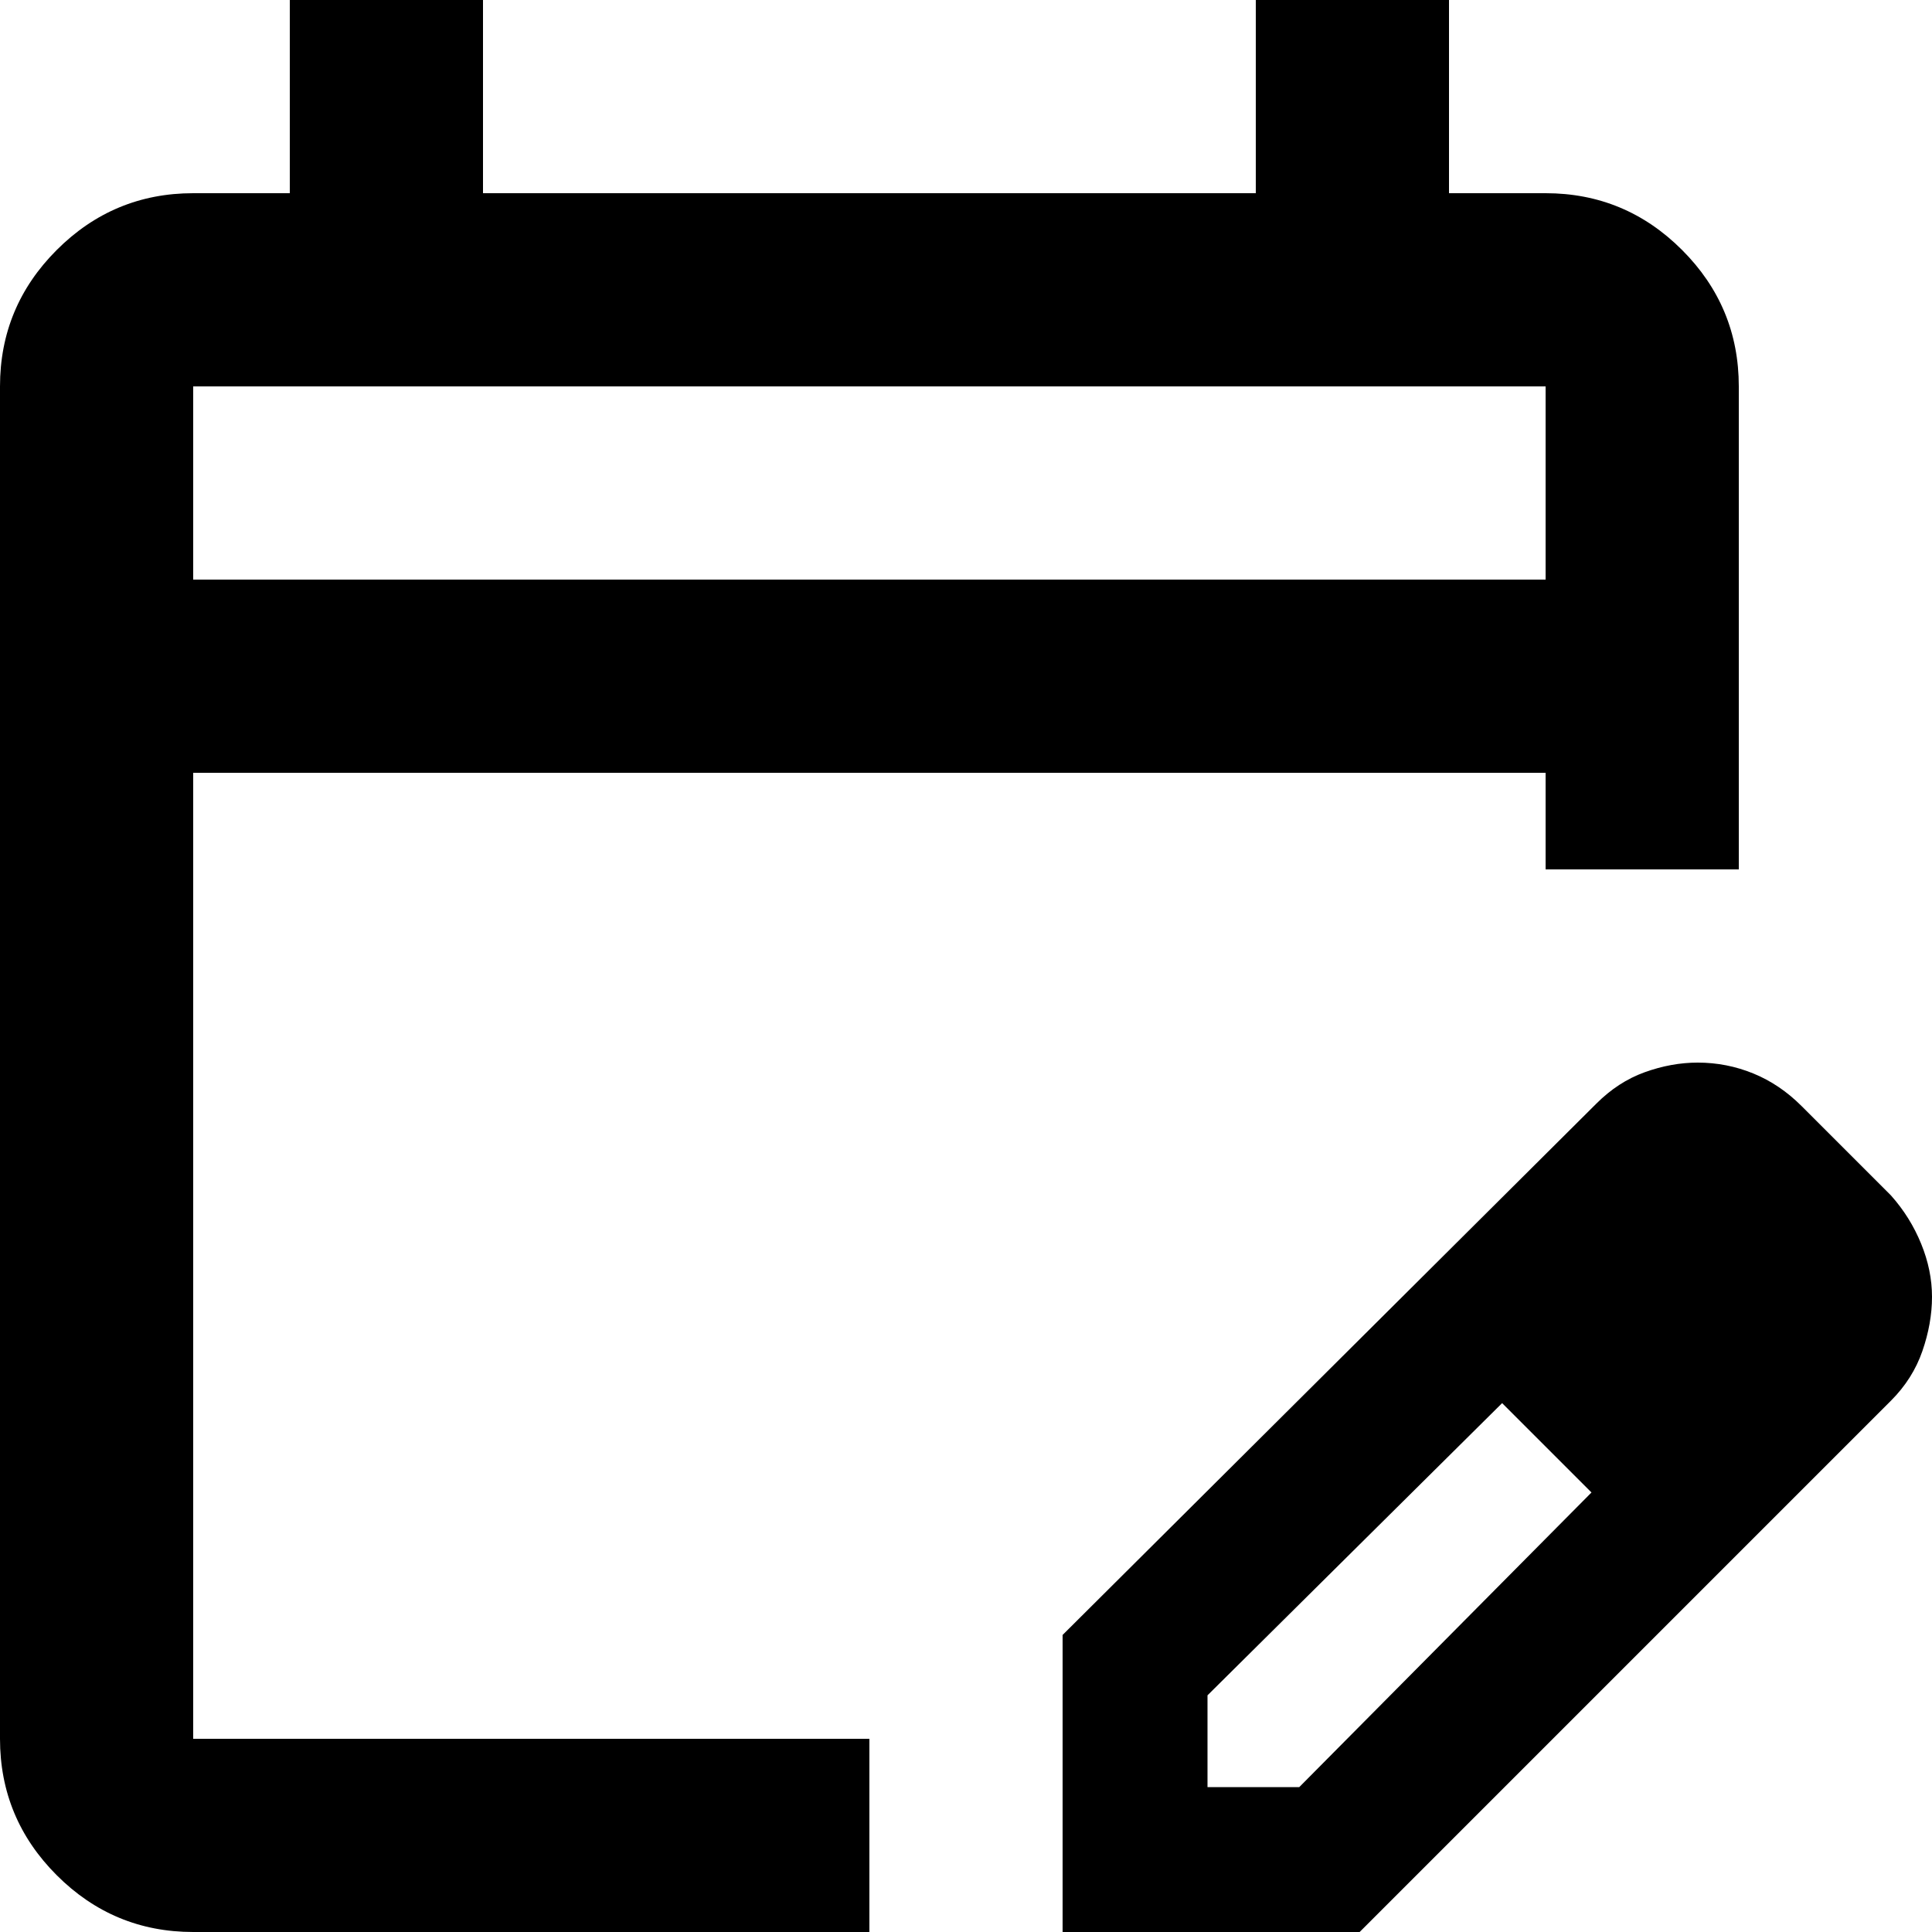
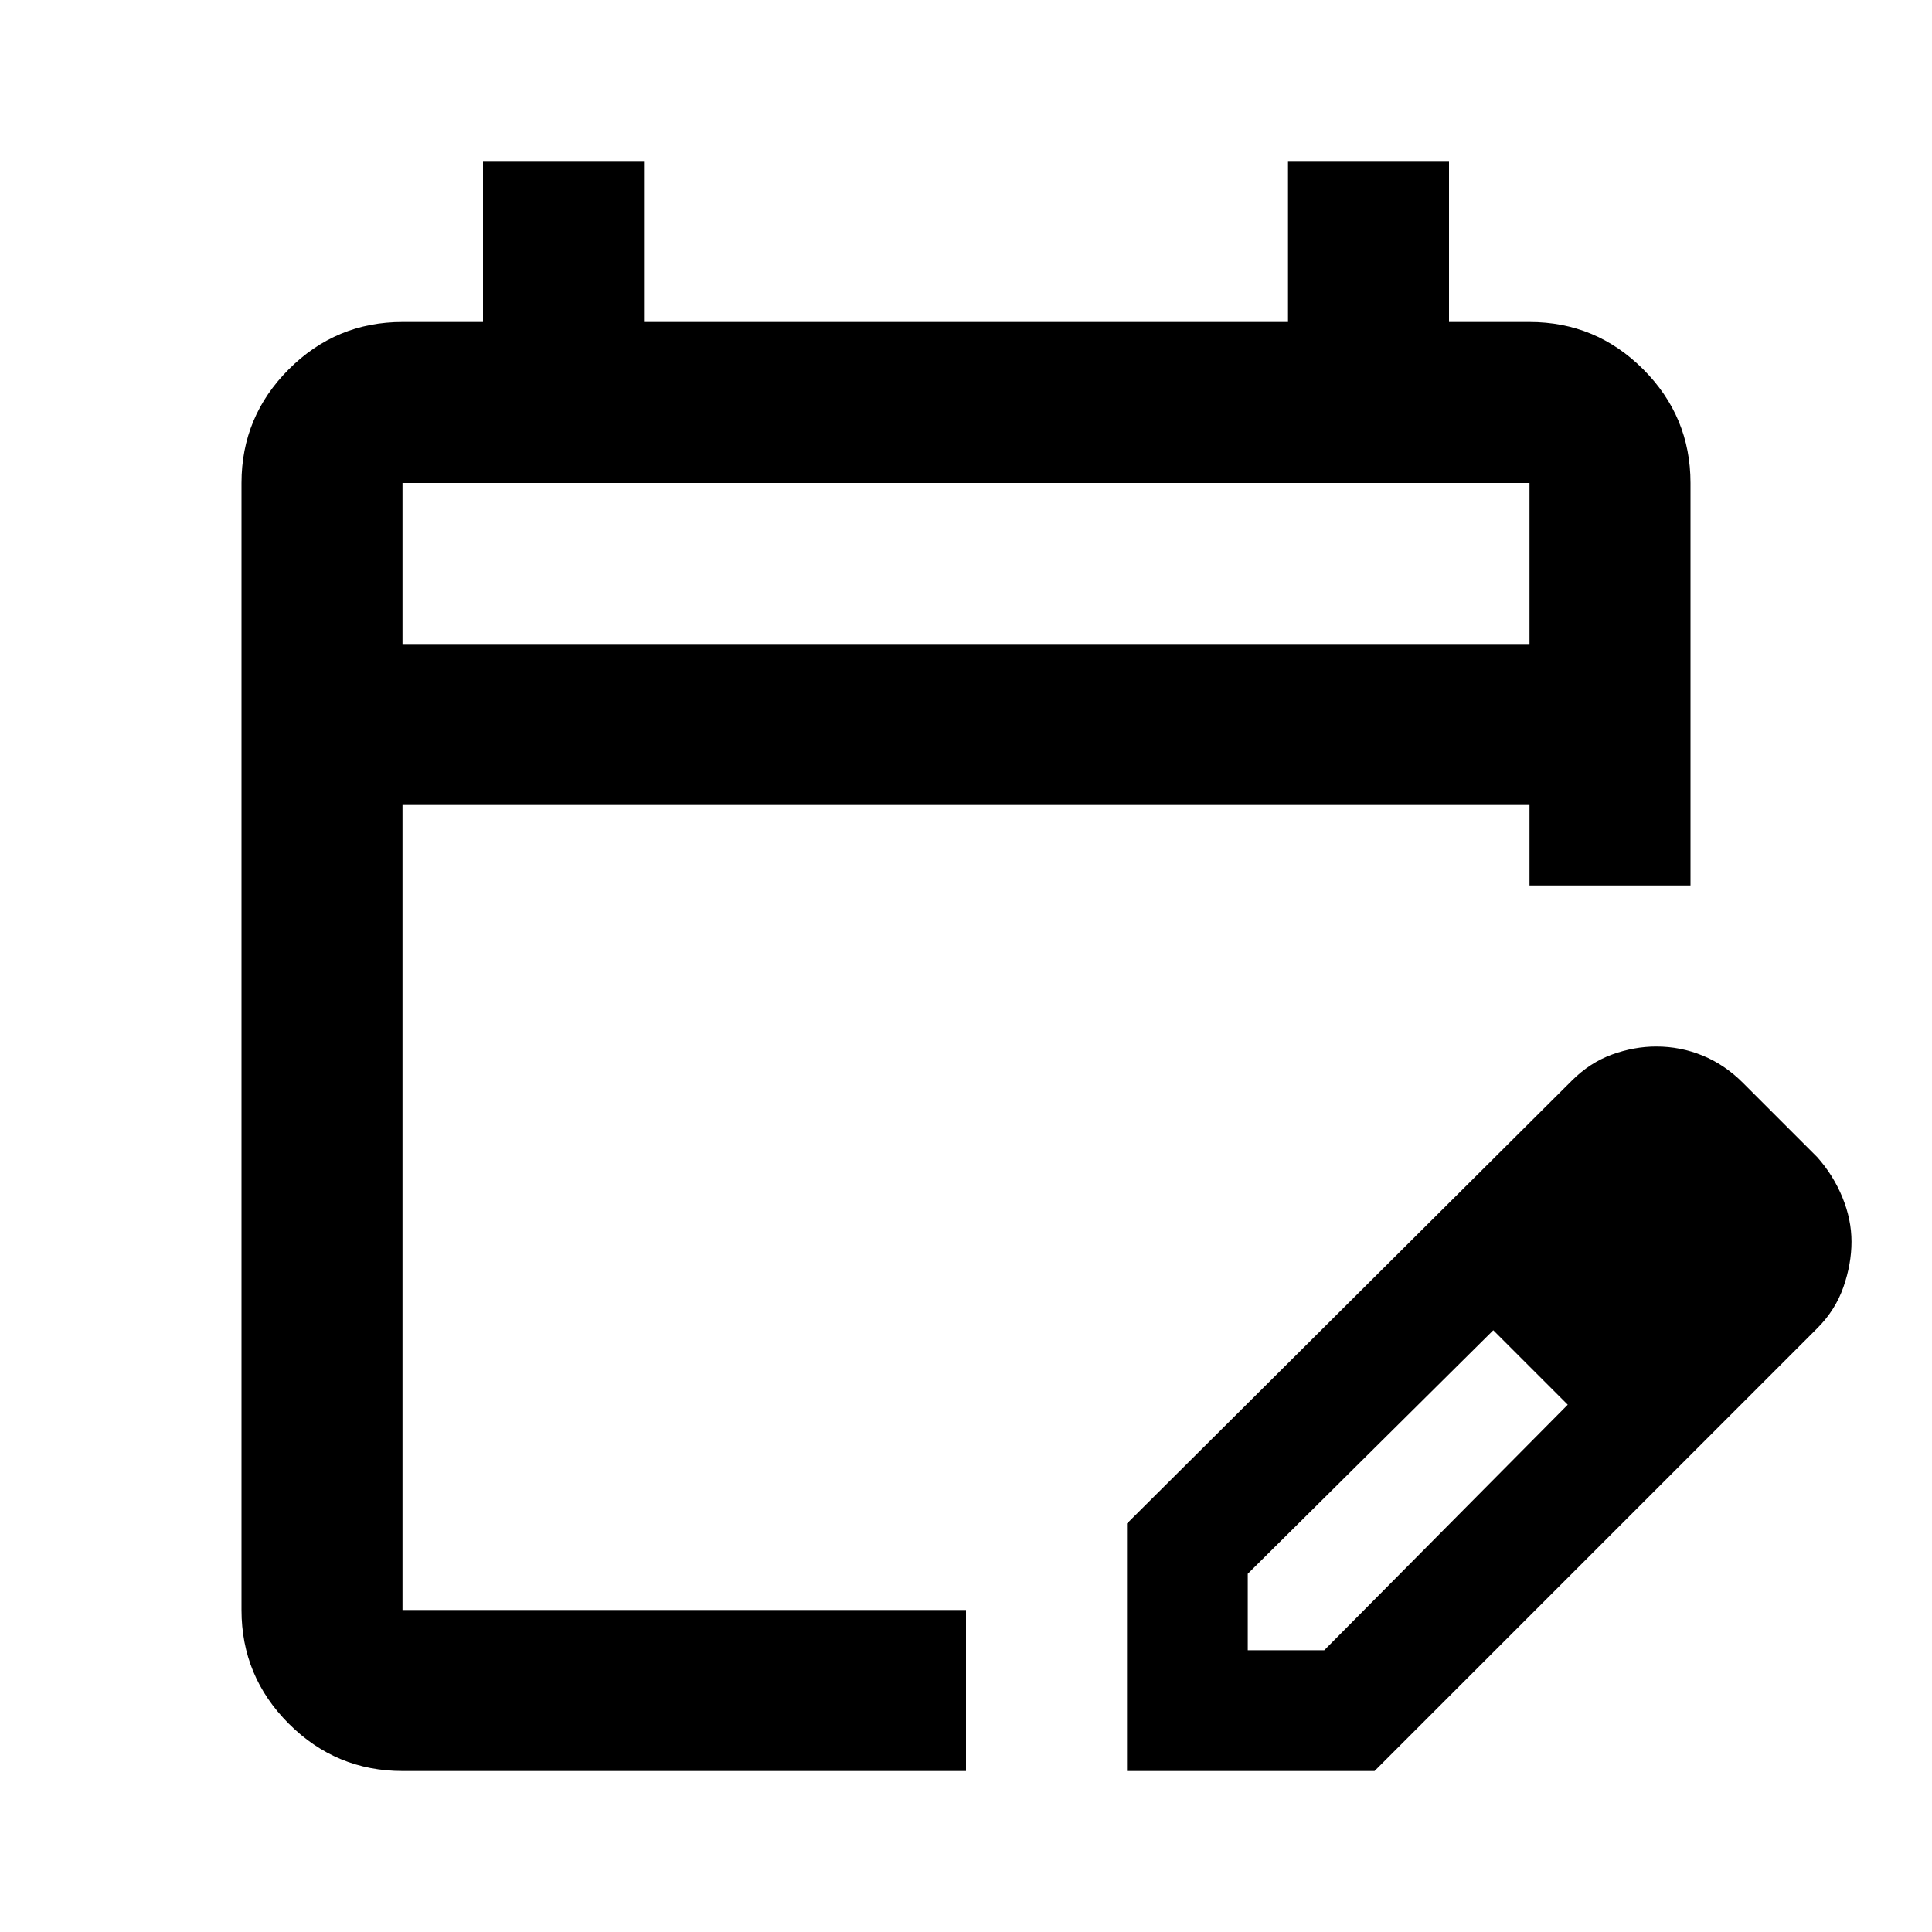
- <svg xmlns="http://www.w3.org/2000/svg" width="16" height="16" viewBox="0 0 16 16" fill="none">
-   <path d="M1.6 16C1.16 16 0.783 15.843 0.47 15.53C0.157 15.217 0 14.84 0 14.4V3.2C0 2.76 0.157 2.383 0.47 2.07C0.783 1.757 1.16 1.6 1.6 1.6H2.4V0H4V1.6H10.4V0H12V1.6H12.8C13.24 1.6 13.617 1.757 13.93 2.07C14.243 2.383 14.4 2.76 14.4 3.2V7.2H12.8V6.4H1.6V14.4H7.2V16H1.6ZM1.6 4.8H12.8V3.2H1.6V4.8ZM8.8 16V13.54L13.22 9.14C13.34 9.02 13.473 8.933 13.62 8.88C13.767 8.827 13.913 8.8 14.06 8.8C14.22 8.8 14.373 8.83 14.52 8.89C14.667 8.95 14.8 9.04 14.92 9.16L15.66 9.9C15.767 10.02 15.85 10.153 15.91 10.3C15.97 10.447 16 10.593 16 10.74C16 10.887 15.973 11.037 15.92 11.19C15.867 11.343 15.78 11.48 15.66 11.6L11.26 16H8.8ZM10 14.8H10.76L13.18 12.36L12.82 11.98L12.44 11.62L10 14.04V14.8ZM12.82 11.98L12.44 11.62L13.18 12.36L12.82 11.98Z" fill="black" />
+ <svg xmlns="http://www.w3.org/2000/svg" height="24px" viewBox="0 -960 960 960" width="24px" fill="#000000">
+   <path d="M200-80q-33 0-56.5-23.5T120-160v-560q0-33 23.5-56.5T200-800h40v-80h80v80h320v-80h80v80h40q33 0 56.5 23.5T840-720v200h-80v-40H200v400h280v80H200Zm0-560h560v-80H200v80Zm0 0v-80 80ZM560-80v-123l221-220q9-9 20-13t22-4q12 0 23 4.5t20 13.5l37 37q8 9 12.5 20t4.5 22q0 11-4 22.5T903-300L683-80H560Zm300-263-37-37 37 37ZM620-140h38l121-122-18-19-19-18-122 121v38Zm141-141-19-18 37 37-18-19Z" />
</svg>
